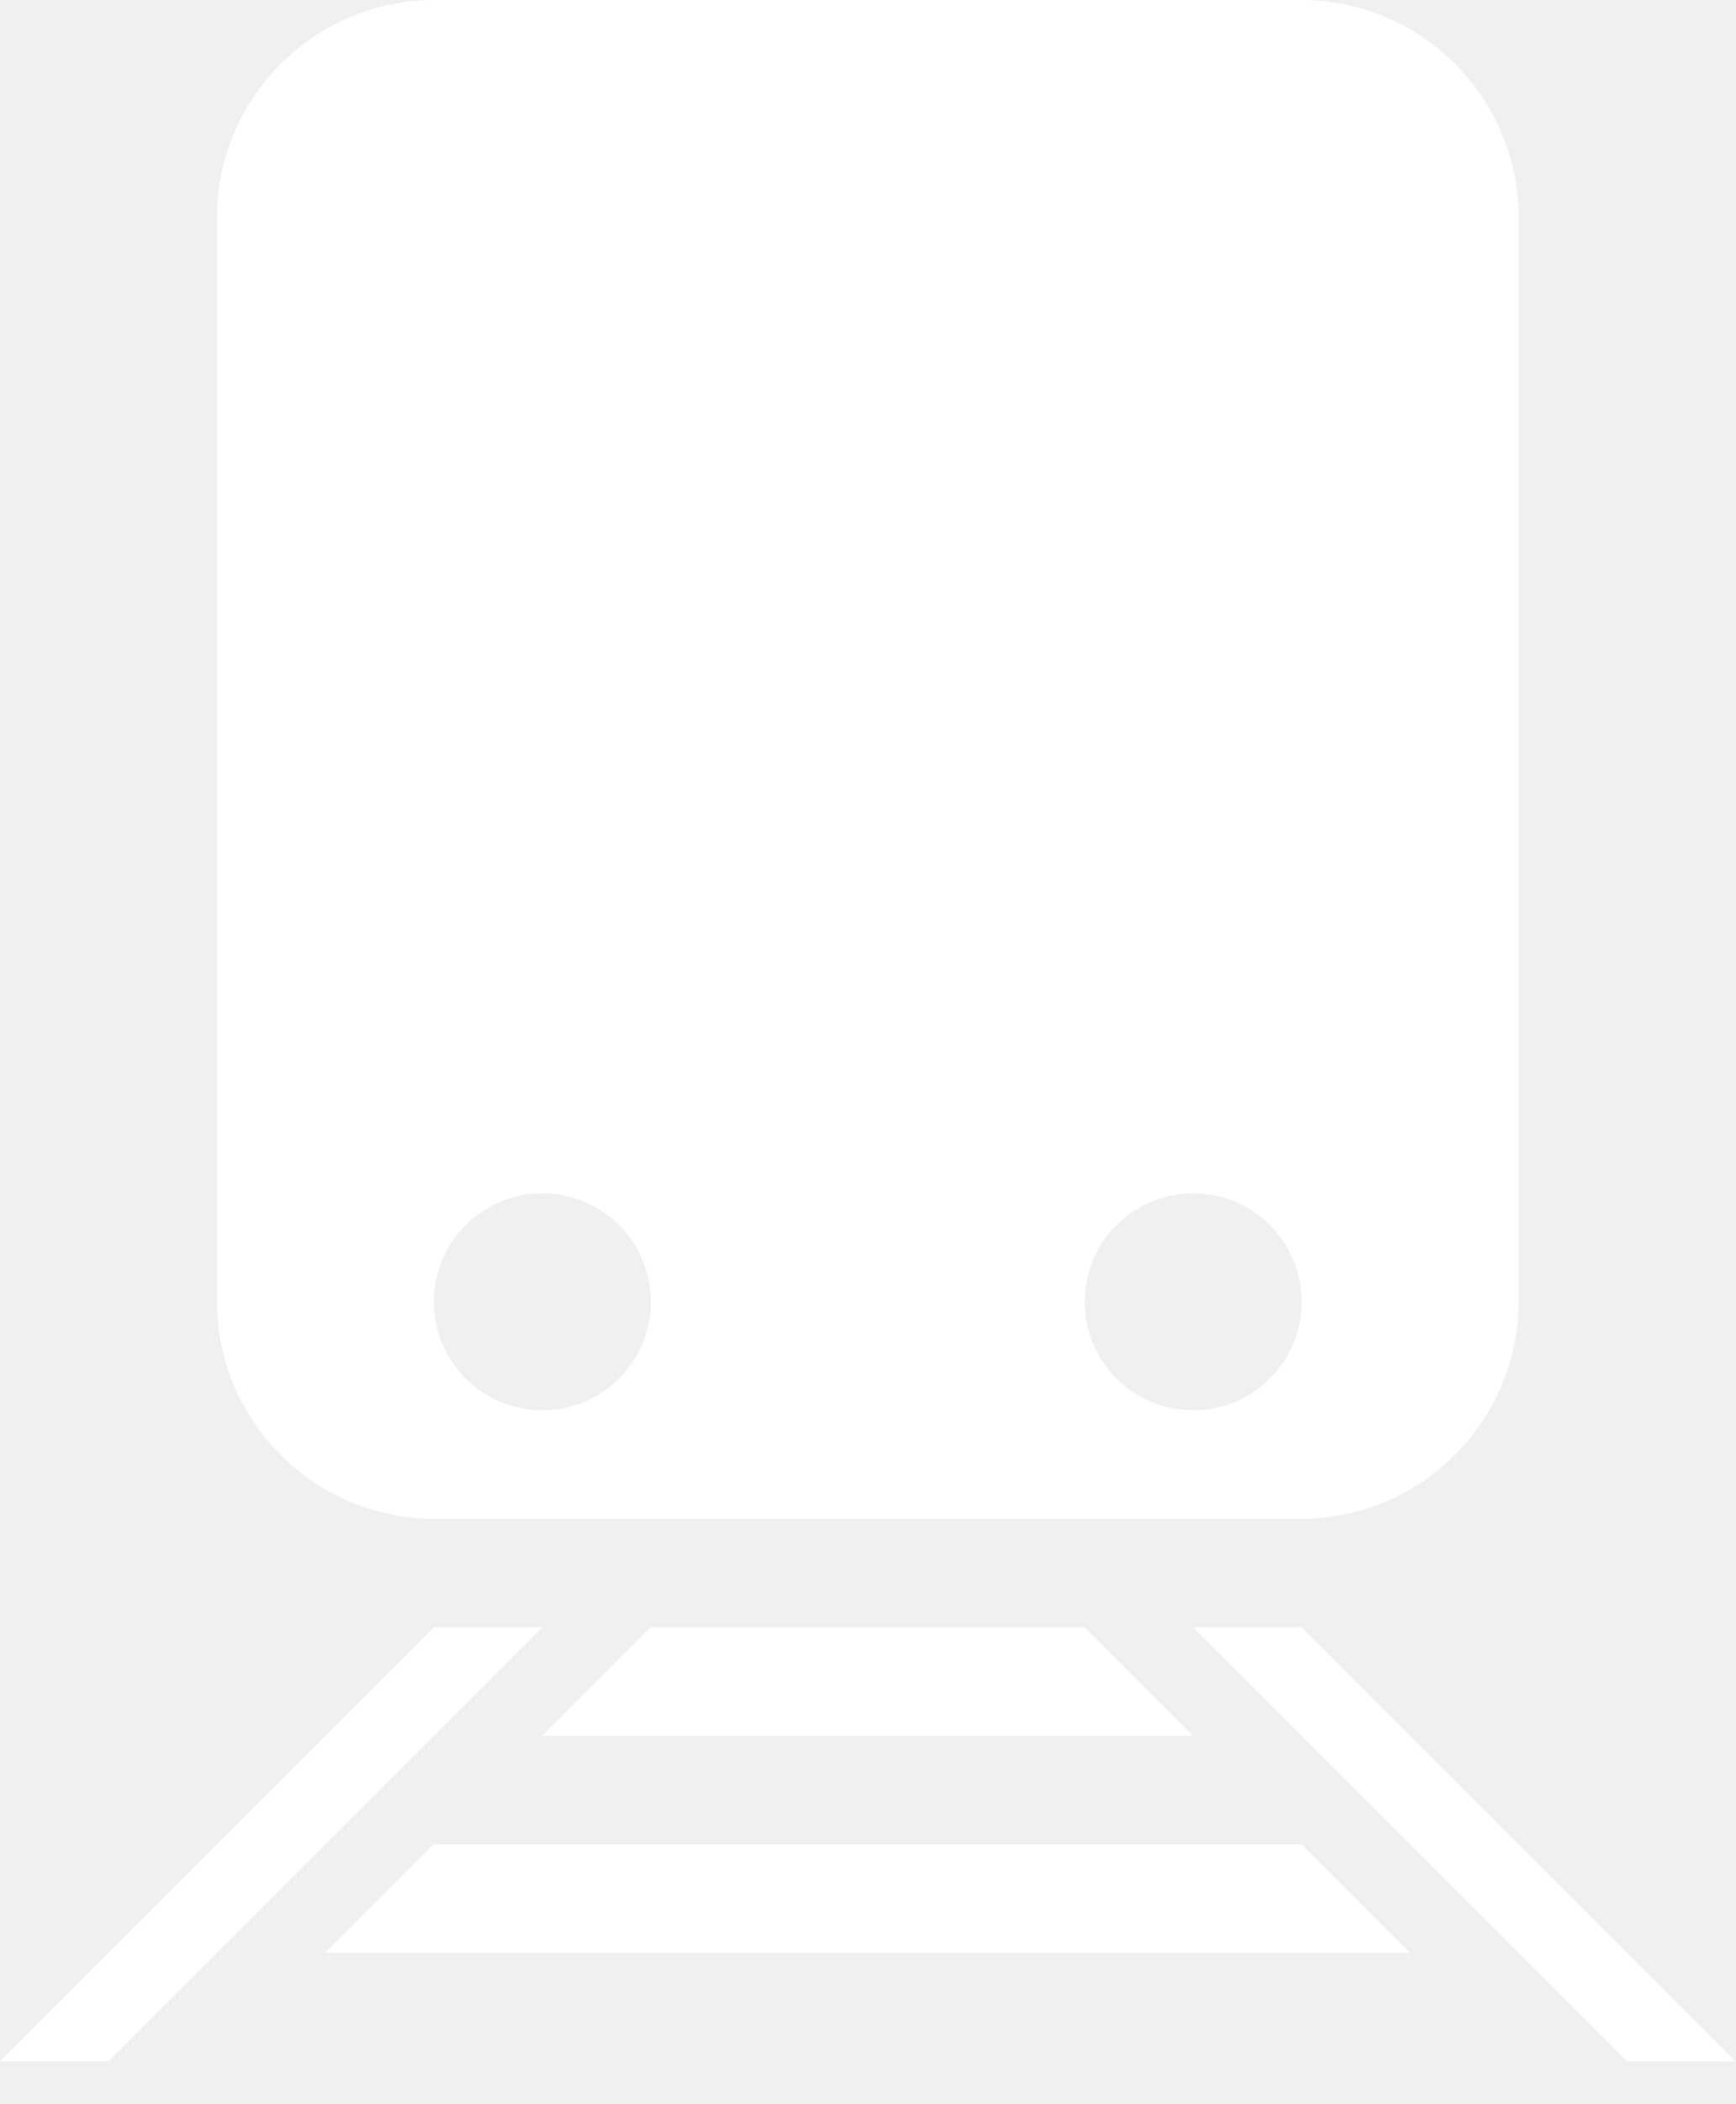
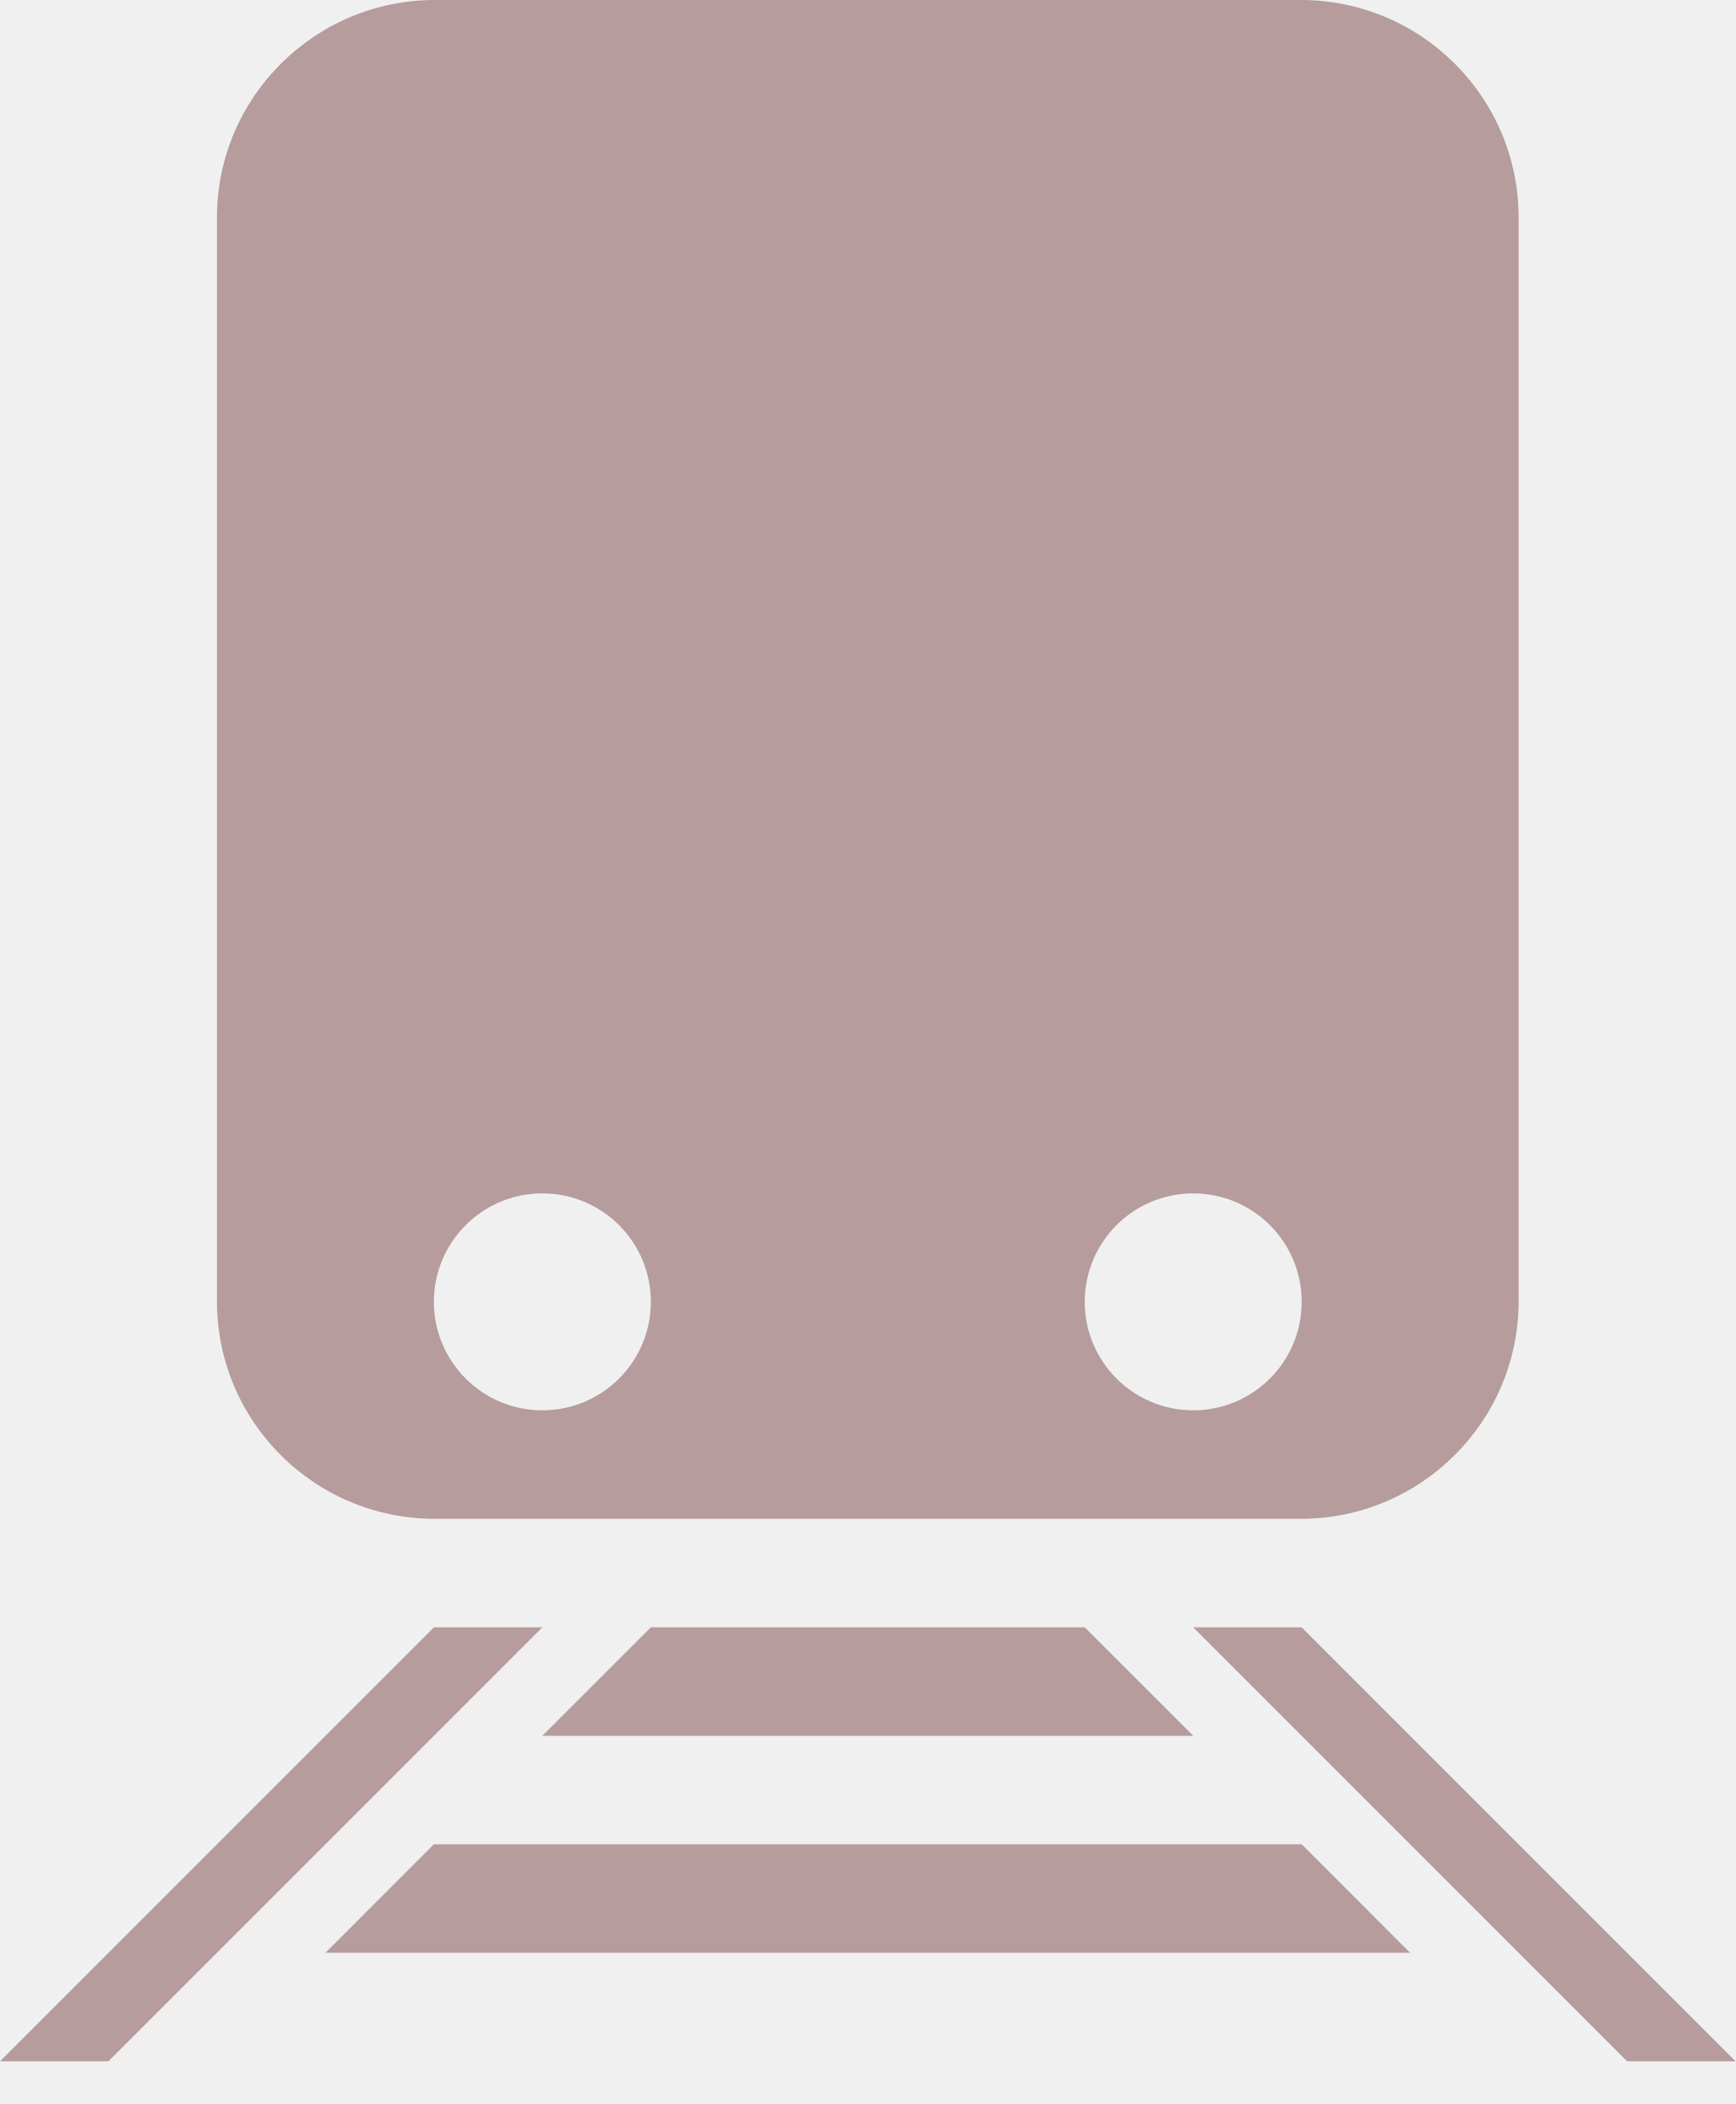
<svg xmlns="http://www.w3.org/2000/svg" width="33px" height="40px" viewBox="0 0 33 40" version="1.1">
  <g id="Page-1" stroke="none" stroke-width="1" fill="none" fill-rule="evenodd">
-     <g id="10" transform="translate(-127, -513)" fill="#ffffff" fill-rule="nonzero">
+     <g id="10" transform="translate(-127, -513)" fill="#b69c9d" fill-rule="nonzero">
      <g id="Shape" transform="translate(127, 513)">
        <path d="M4.125,4.137 C4.125,1.852 5.985,0 8.268,0 L24.732,0 C27.02,0 28.875,1.85 28.875,4.137 L28.875,24.738 C28.875,27.023 27.015,28.875 24.732,28.875 L8.268,28.875 C5.98,28.875 4.125,27.025 4.125,24.738 L4.125,4.137 Z M6.188,4.125 L26.812,4.125 L26.812,16.5 L6.188,16.5 L6.188,4.125 Z M8.25,30.938 L10.312,30.938 L2.062,39.188 L0,39.188 L8.25,30.938 Z M24.75,30.938 L22.688,30.938 L30.938,39.188 L33,39.188 L24.75,30.938 Z M12.375,30.938 L20.625,30.938 L22.688,33 L10.312,33 L12.375,30.938 Z M8.25,35.062 L24.75,35.062 L26.812,37.125 L6.188,37.125 L8.25,35.062 Z M10.312,26.812 C11.452,26.812 12.375,25.889 12.375,24.75 C12.375,23.611 11.452,22.688 10.312,22.688 C9.173,22.688 8.25,23.611 8.25,24.75 C8.25,25.889 9.173,26.812 10.312,26.812 Z M22.688,26.812 C23.827,26.812 24.75,25.889 24.75,24.75 C24.75,23.611 23.827,22.688 22.688,22.688 C21.548,22.688 20.625,23.611 20.625,24.75 C20.625,25.889 21.548,26.812 22.688,26.812 Z" />
      </g>
    </g>
  </g>
</svg>
